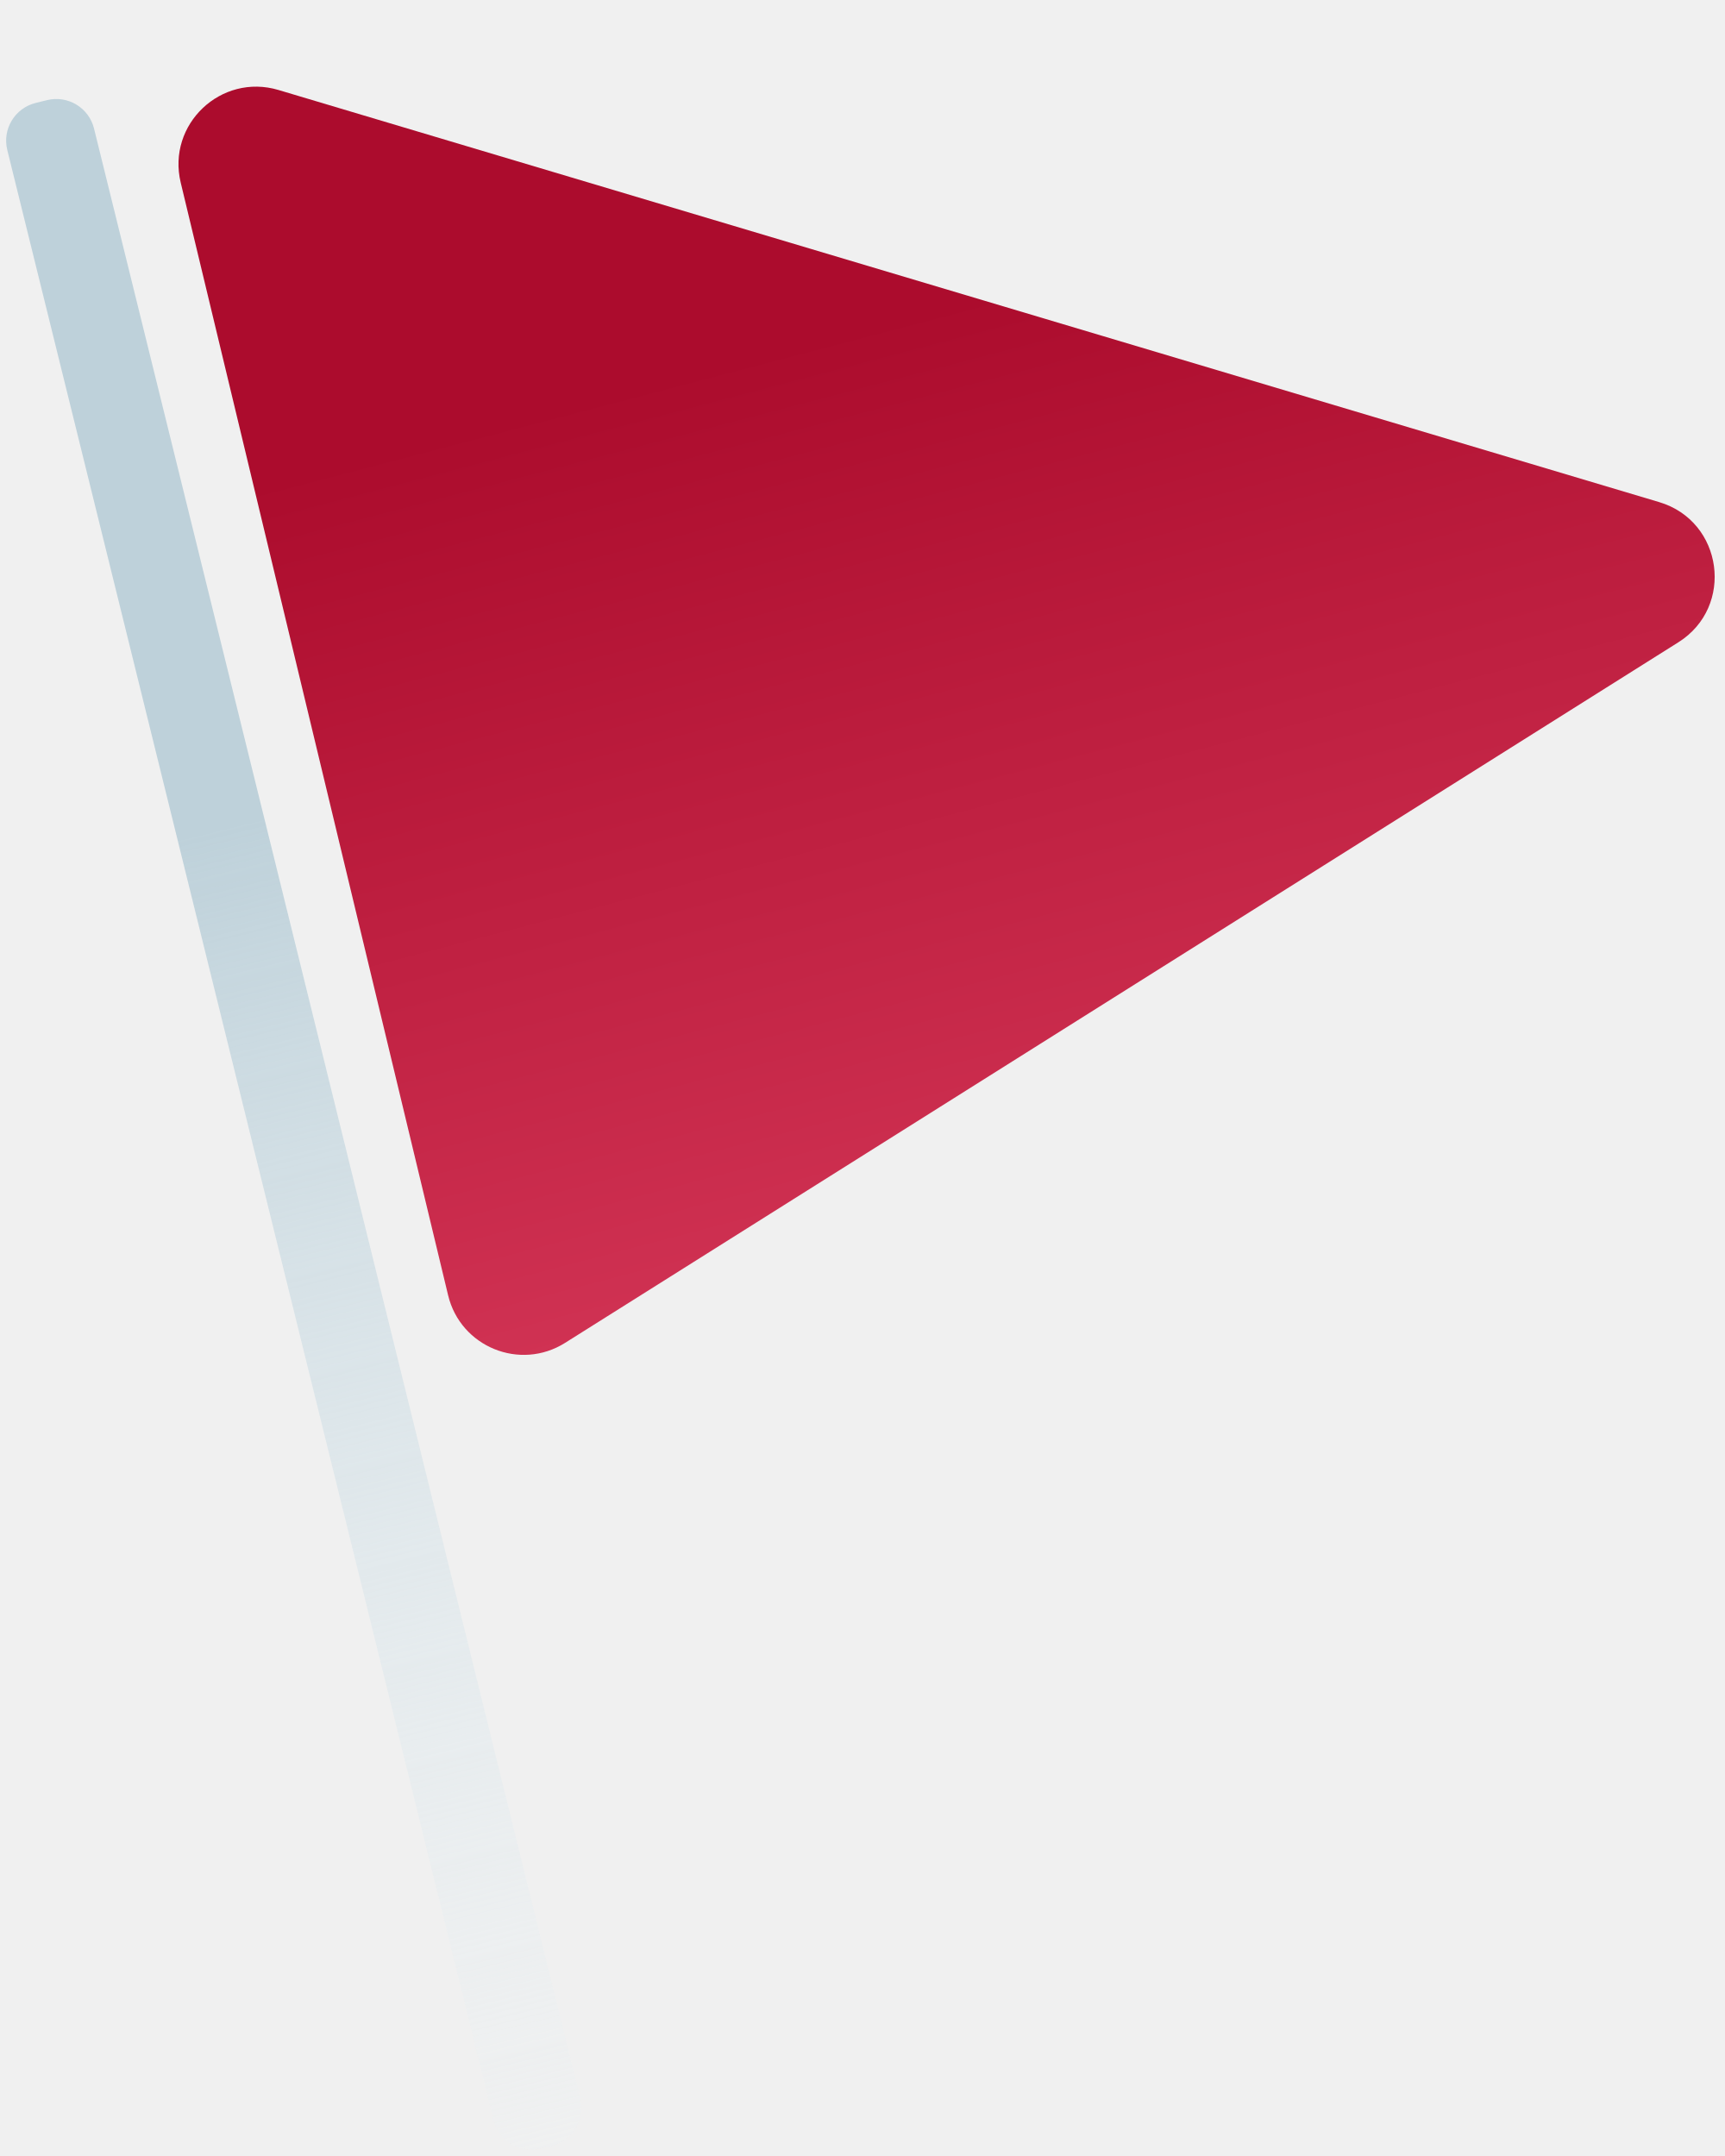
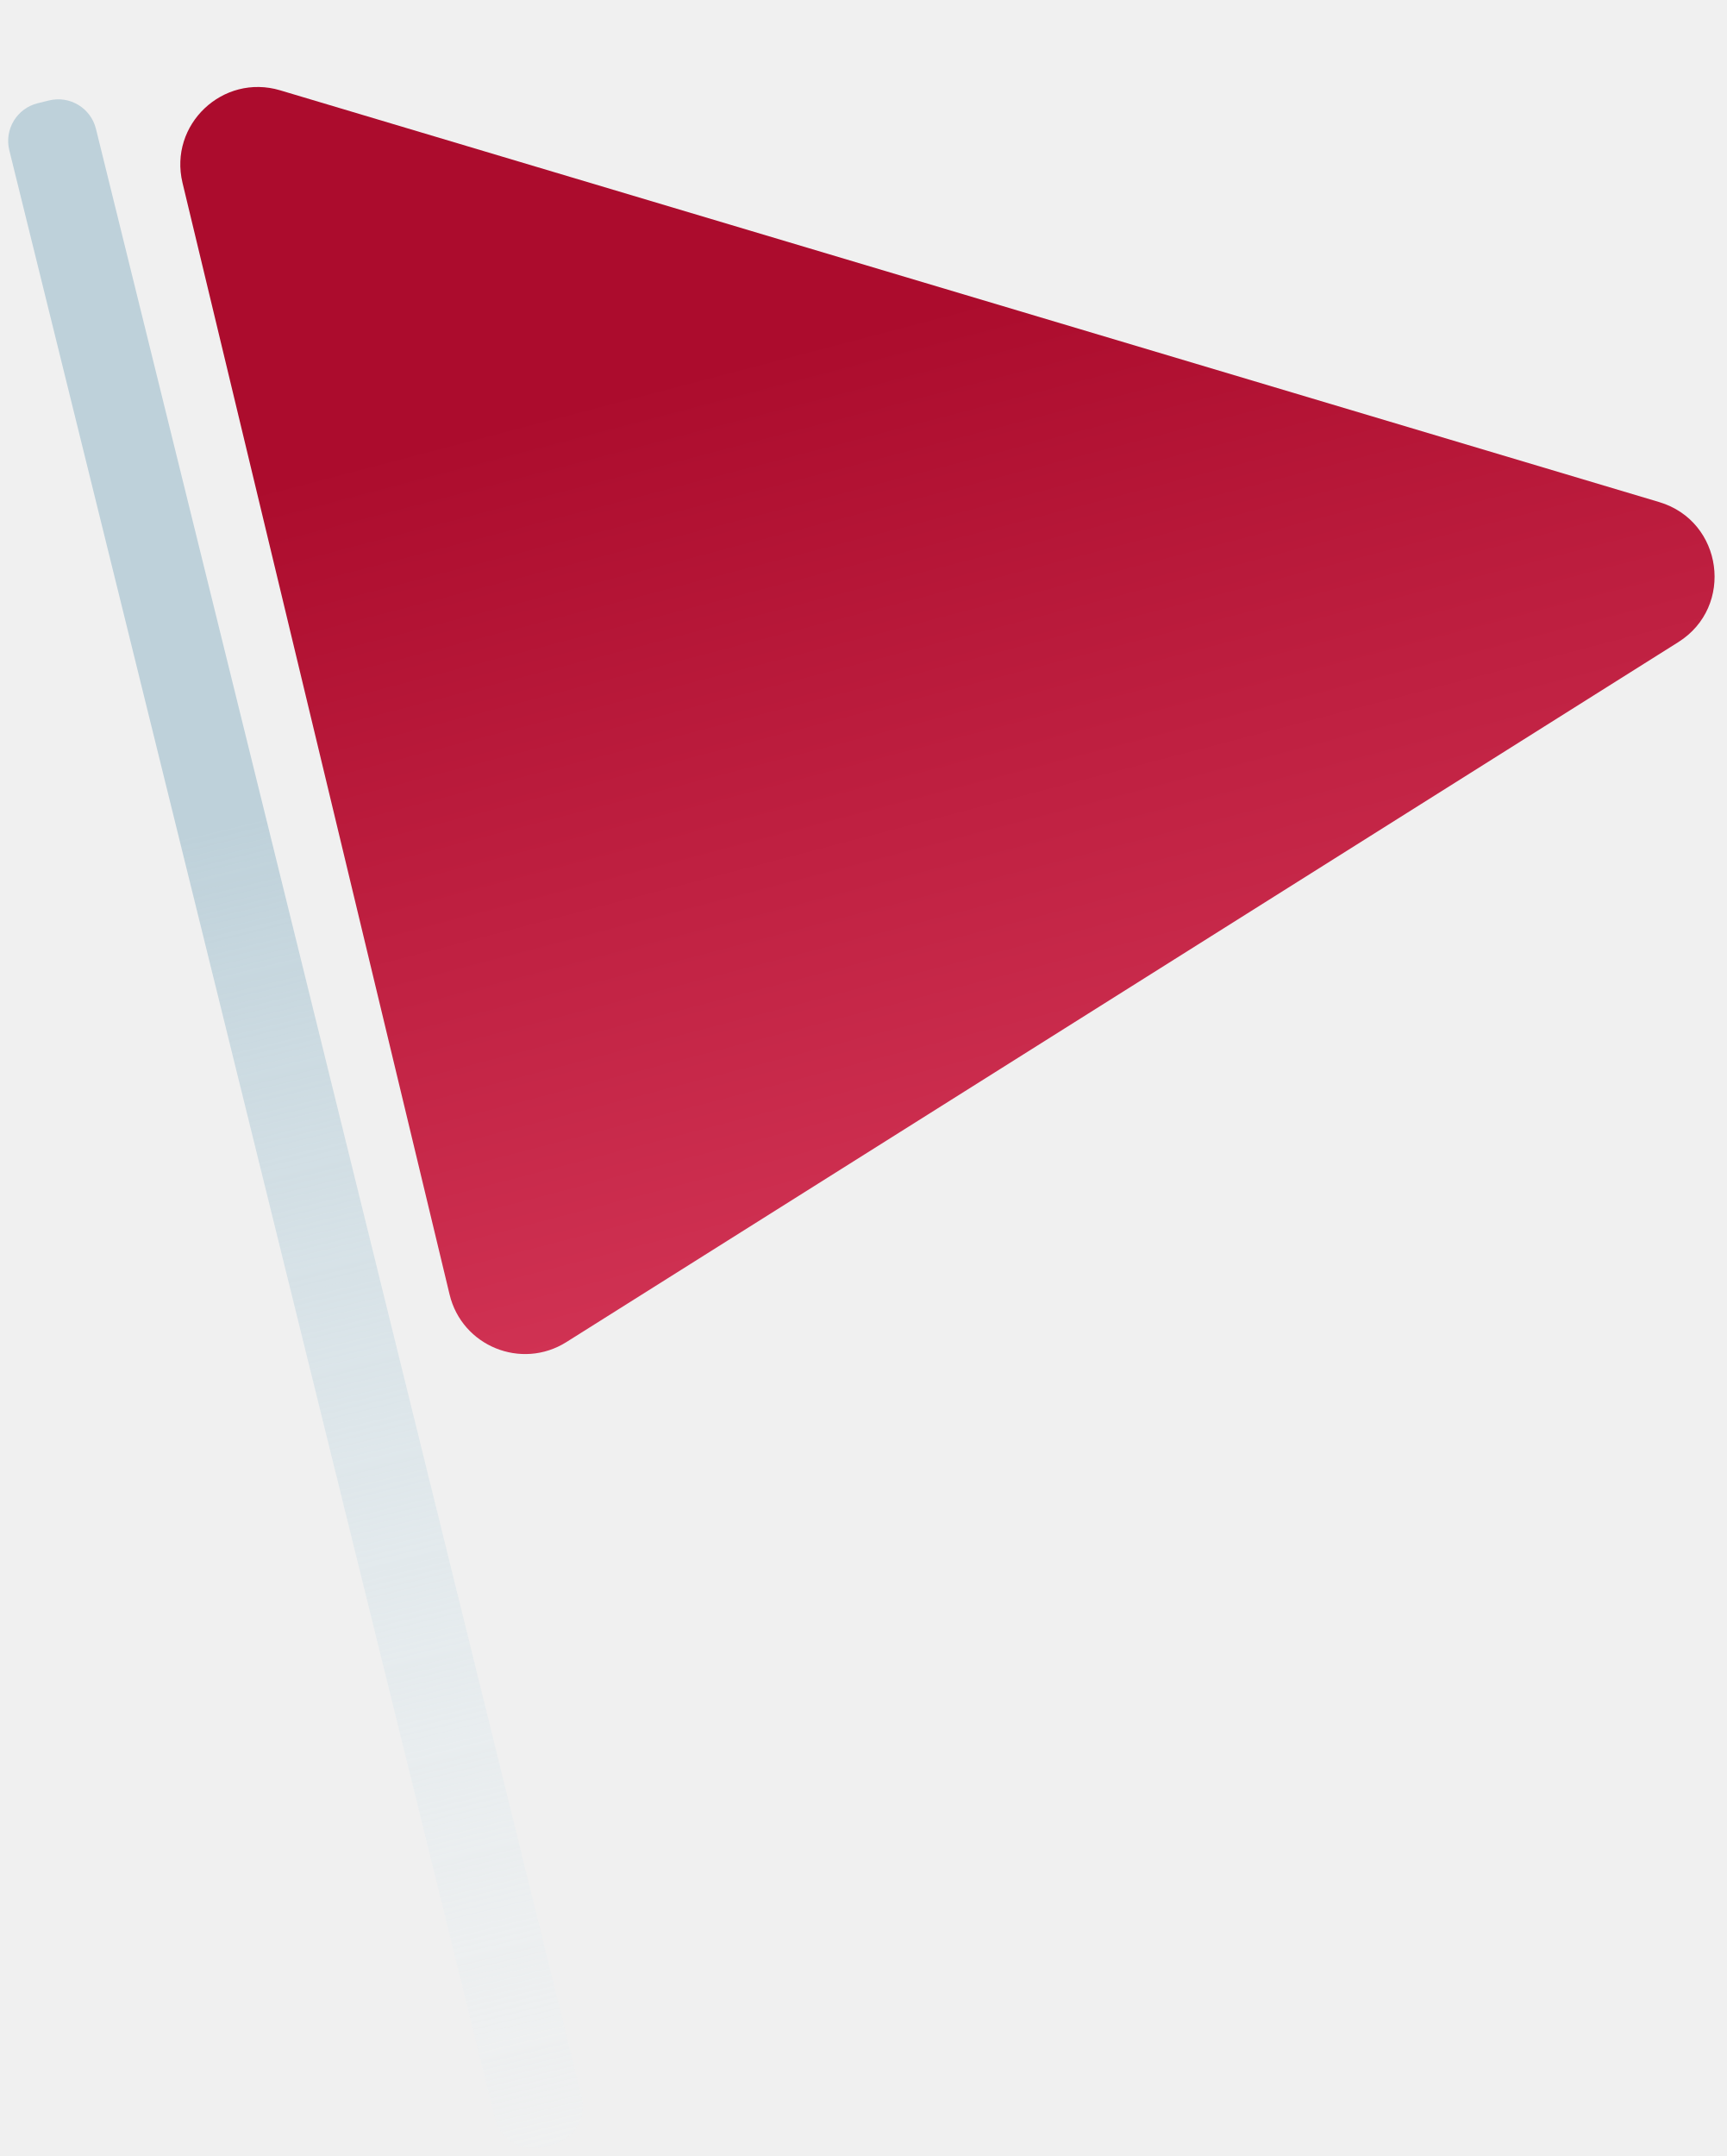
- <svg xmlns="http://www.w3.org/2000/svg" width="888" height="1110" viewBox="0 0 888 1110" fill="none">
-   <mask id="mask0_4014_3395" style="mask-type:alpha" maskUnits="userSpaceOnUse" x="0" y="0" width="888" height="1110">
-     <rect width="888" height="1110" fill="#D9D9D9" />
+ <svg xmlns="http://www.w3.org/2000/svg" width="890" height="1111" viewBox="0 0 890 1111" fill="none">
+   <mask id="mask0_4011_2868" style="mask-type:alpha" maskUnits="userSpaceOnUse" x="0" y="0" width="890" height="1111">
+     <rect width="890" height="1111" fill="white" />
  </mask>
-   <g mask="url(#mask0_4014_3395)">
-     <rect x="-1.046" y="57.786" width="46" height="1084.72" rx="20" transform="rotate(-13.8643 -1.04639 57.7856)" fill="url(#paint0_linear_4014_3395)" />
-     <path d="M854.118 258.505C887.051 268.336 893.07 312.381 863.983 330.687L290.881 691.375C267.715 705.955 237.077 693.482 230.682 666.867L93.025 94.005C85.821 64.025 113.815 37.51 143.36 46.33L854.118 258.505Z" fill="url(#paint1_linear_4014_3395)" />
+   <g mask="url(#mask0_4011_2868)">
+     <rect y="57.995" width="46" height="1084.72" rx="20" transform="rotate(-13.8643 0 57.9951)" fill="url(#paint0_linear_4011_2868)" />
+     <path d="M855.165 258.715C888.098 268.546 894.117 312.59 865.029 330.897L291.927 691.584C268.761 706.164 238.124 693.691 231.728 667.077L94.072 94.214C86.867 64.234 114.861 37.72 144.406 46.54L855.165 258.715Z" fill="url(#paint1_linear_4011_2868)" />
  </g>
  <defs>
-     <linearGradient id="paint0_linear_4014_3395" x1="21.954" y1="57.786" x2="21.954" y2="1142.5" gradientUnits="userSpaceOnUse">
+     <linearGradient id="paint0_linear_4011_2868" x1="23" y1="57.995" x2="23" y2="1142.71" gradientUnits="userSpaceOnUse">
      <stop offset="0.355" stop-color="#BED1DA" />
      <stop offset="1" stop-color="#E7F1F5" stop-opacity="0.1" />
    </linearGradient>
-     <linearGradient id="paint1_linear_4014_3395" x1="461.375" y1="163.006" x2="590.699" y2="656.646" gradientUnits="userSpaceOnUse">
+     <linearGradient id="paint1_linear_4011_2868" x1="462.422" y1="163.215" x2="591.746" y2="656.855" gradientUnits="userSpaceOnUse">
      <stop stop-color="#AC0C2D" />
      <stop offset="1" stop-color="#D33556" />
    </linearGradient>
  </defs>
</svg>
